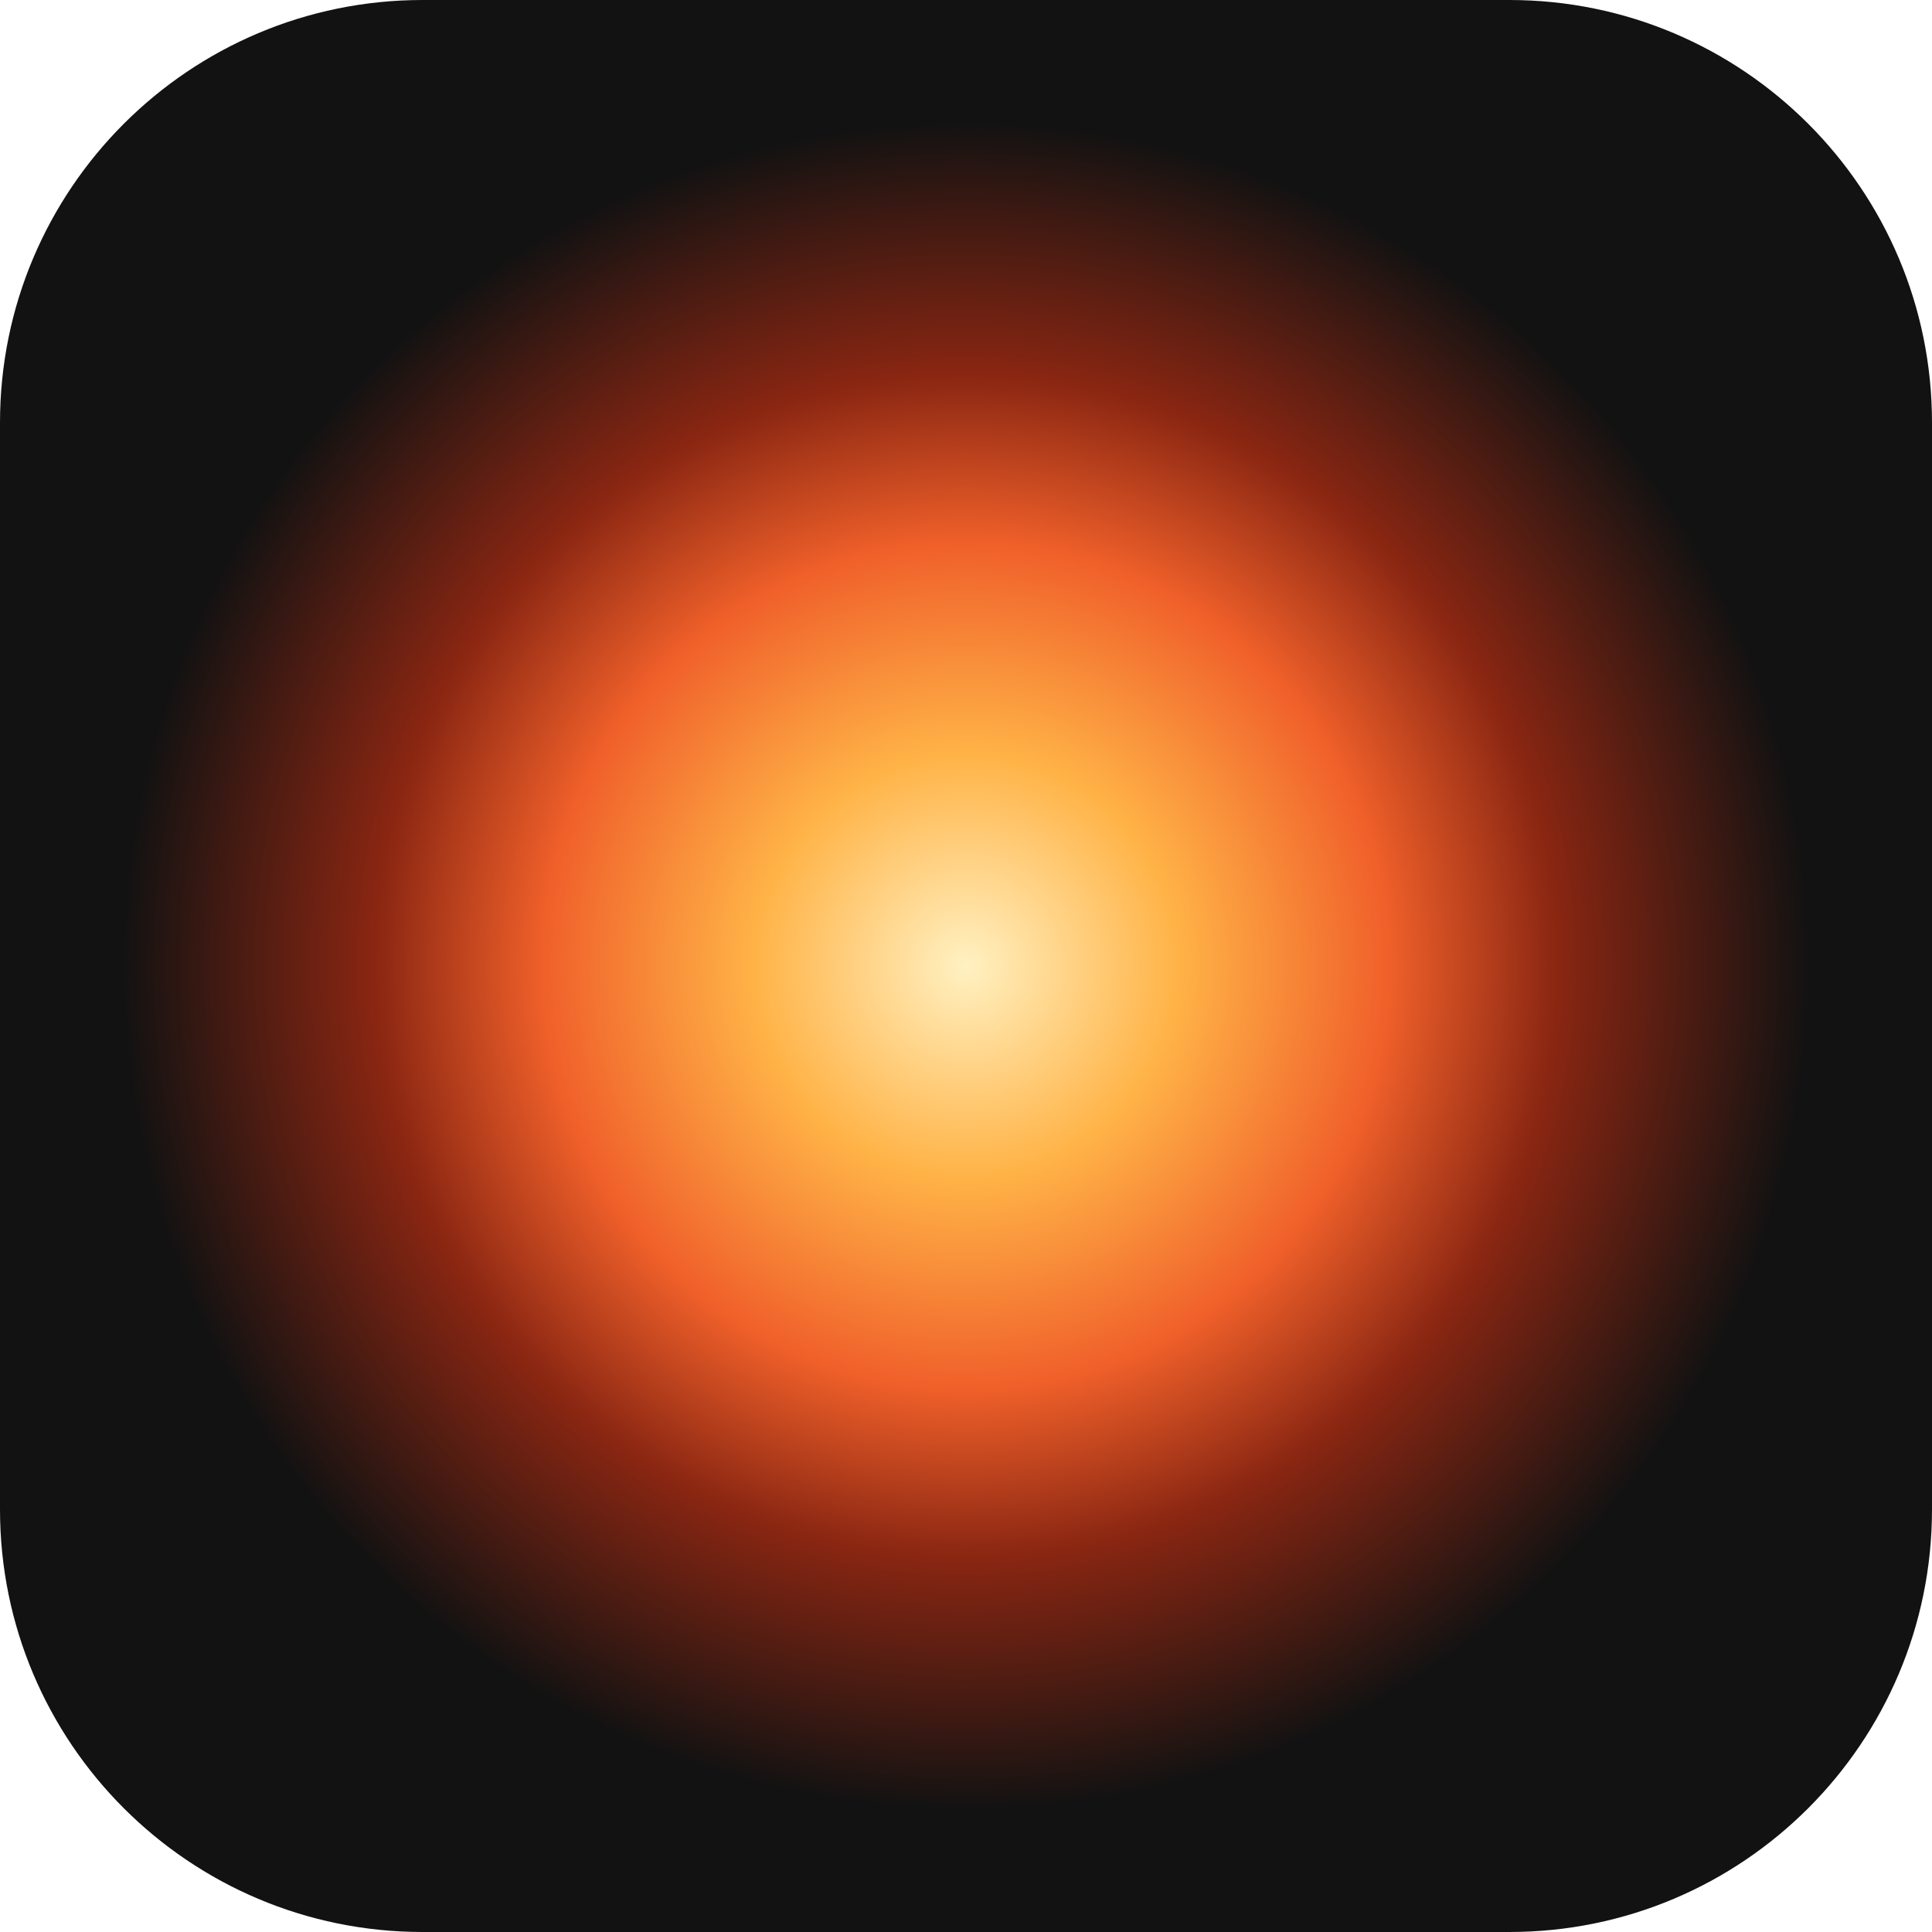
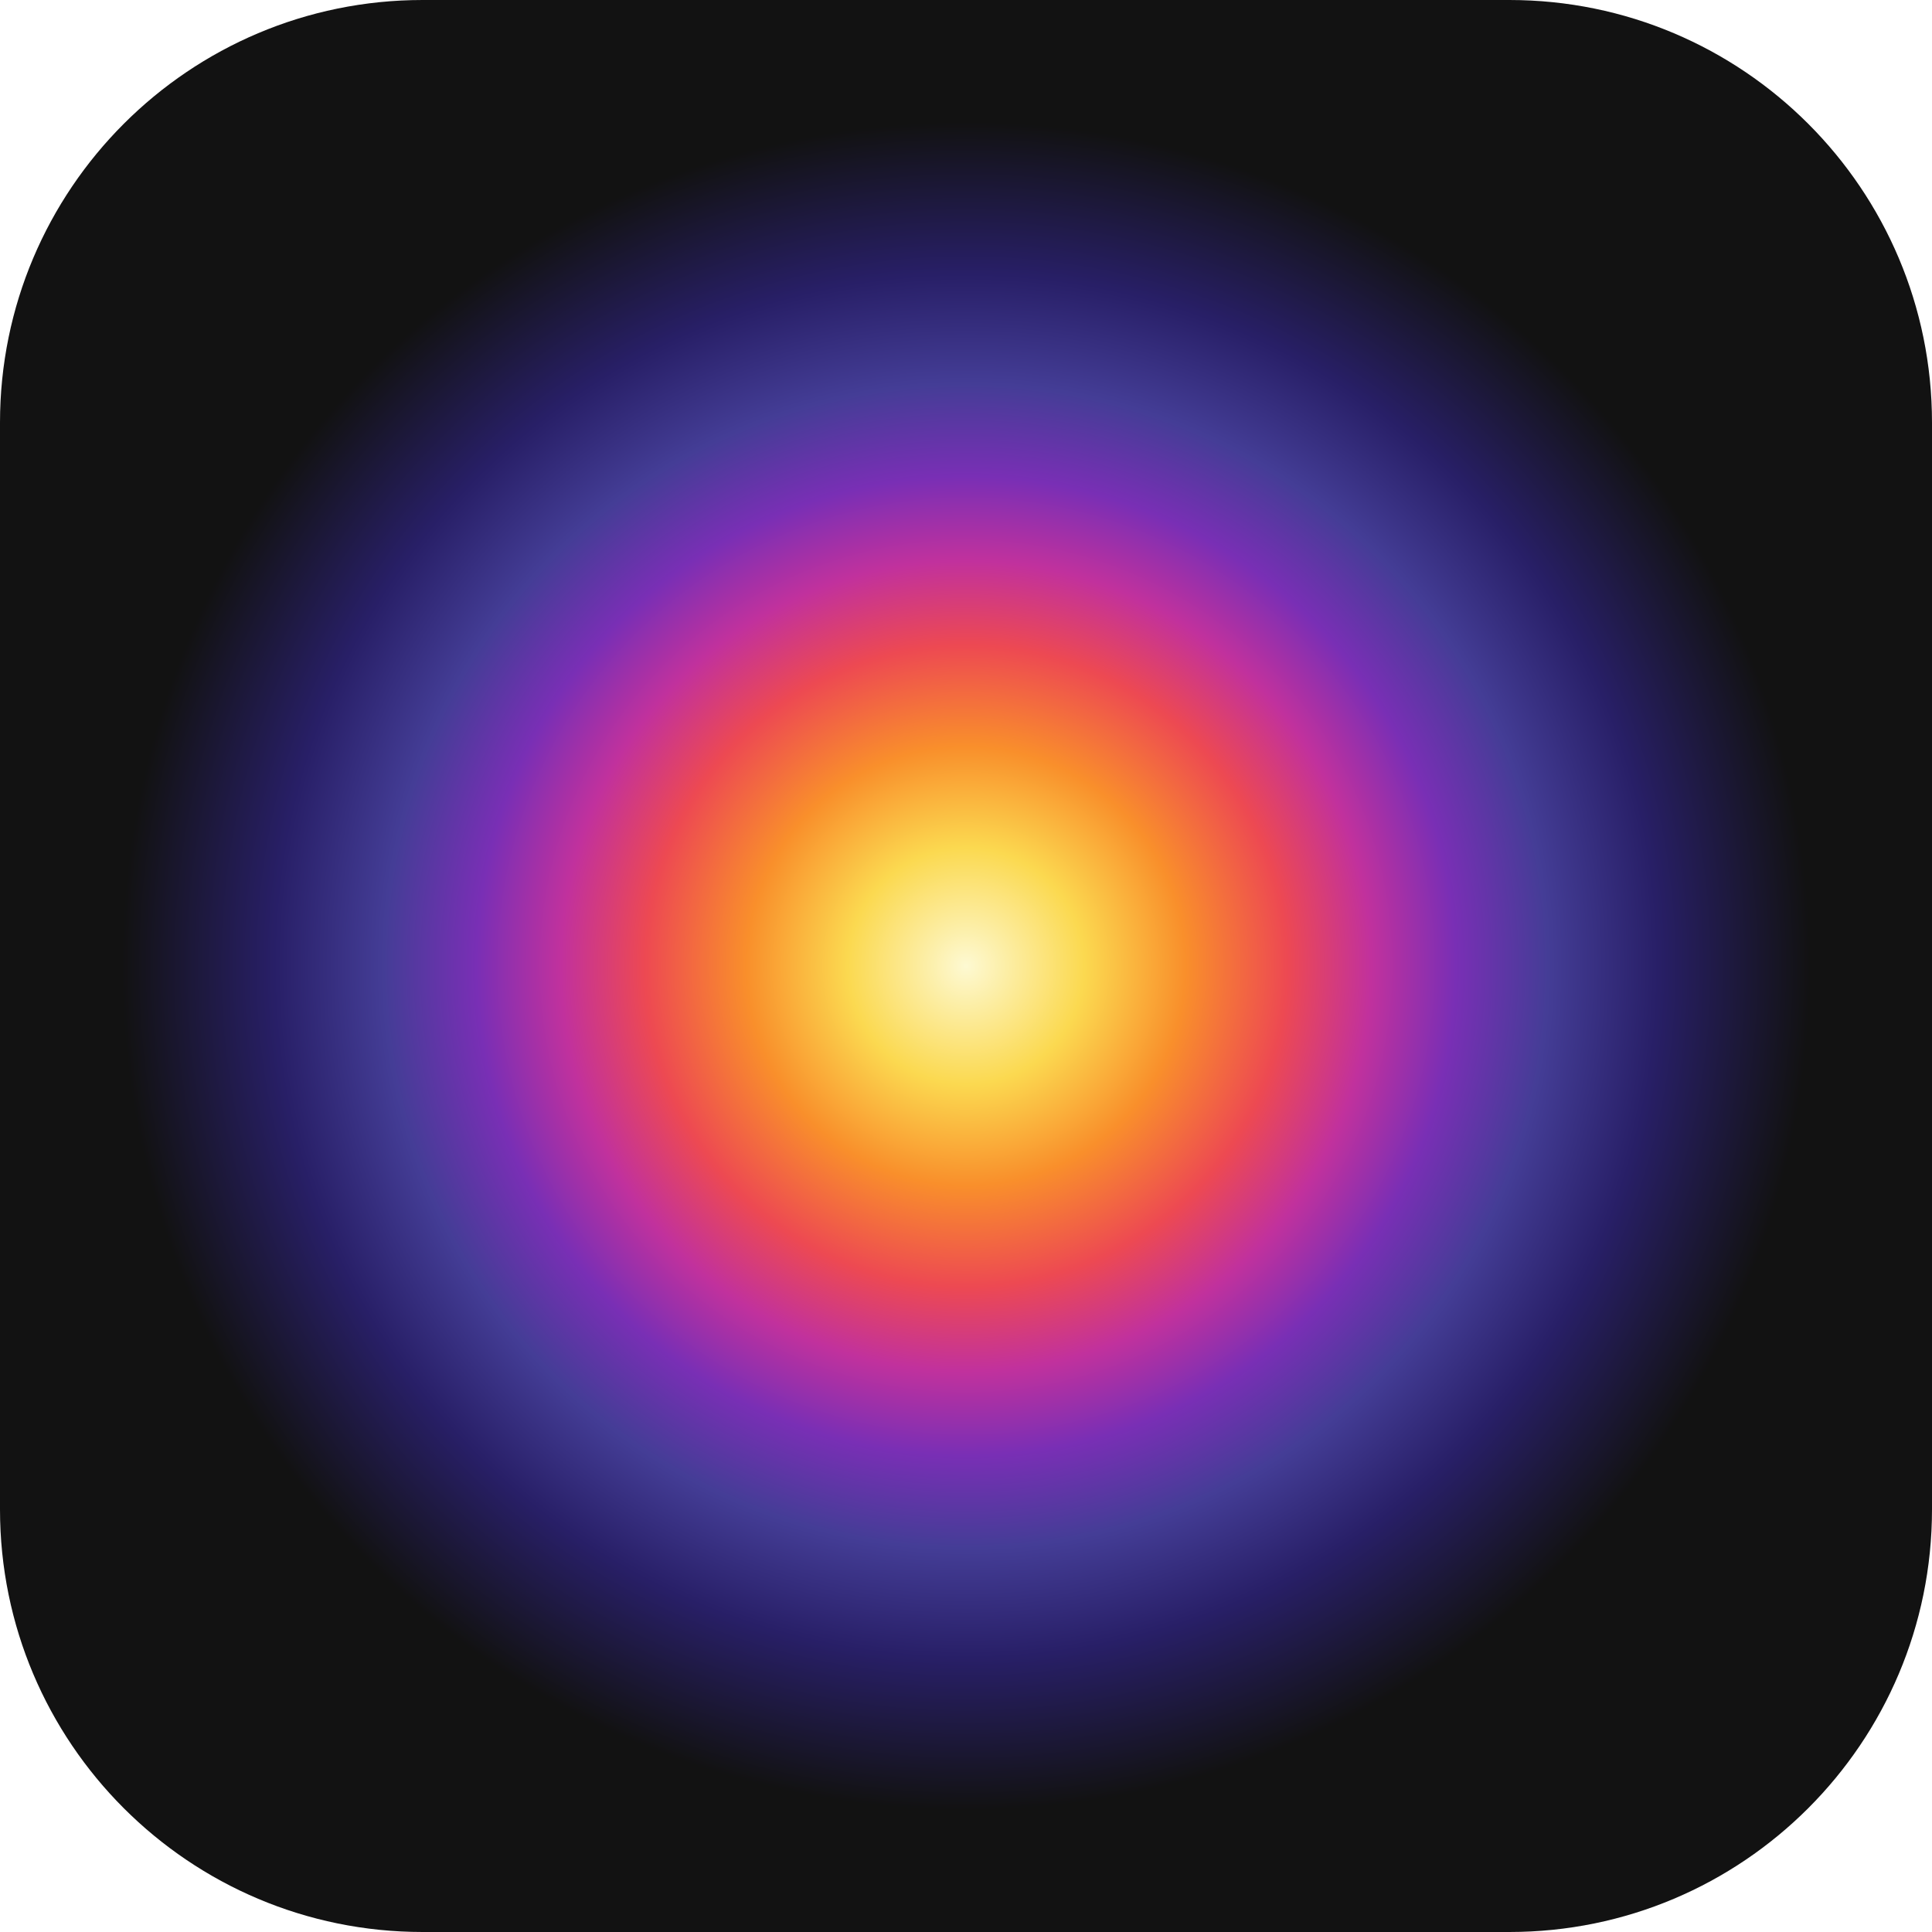
<svg xmlns="http://www.w3.org/2000/svg" viewBox="0 0 64 64">
  <defs>
    <radialGradient id="ember">
-       <stop offset="0" stop-color="#fff1c2" />
-       <stop offset="0.25" stop-color="#ffb347" />
-       <stop offset="0.5" stop-color="#f0602a" />
-       <stop offset="0.7" stop-color="#8a2612" />
+       <stop offset="0" stop-color="#fdf9d2" />
+       <stop offset="0.14" stop-color="#fbd950" />
+       <stop offset="0.26" stop-color="#f98f2b" />
+       <stop offset="0.38" stop-color="#ed4952" />
+       <stop offset="0.48" stop-color="#c1319d" />
+       <stop offset="0.58" stop-color="#792fb5" />
+       <stop offset="0.69" stop-color="#443d96" />
+       <stop offset="0.82" stop-color="#281f67" />
      <stop offset="1" stop-color="#121212" />
    </radialGradient>
  </defs>
  <rect width="64" height="64" rx="14" fill="#121212" />
  <circle cx="32" cy="32" r="28" fill="url(#ember)" />
</svg>
